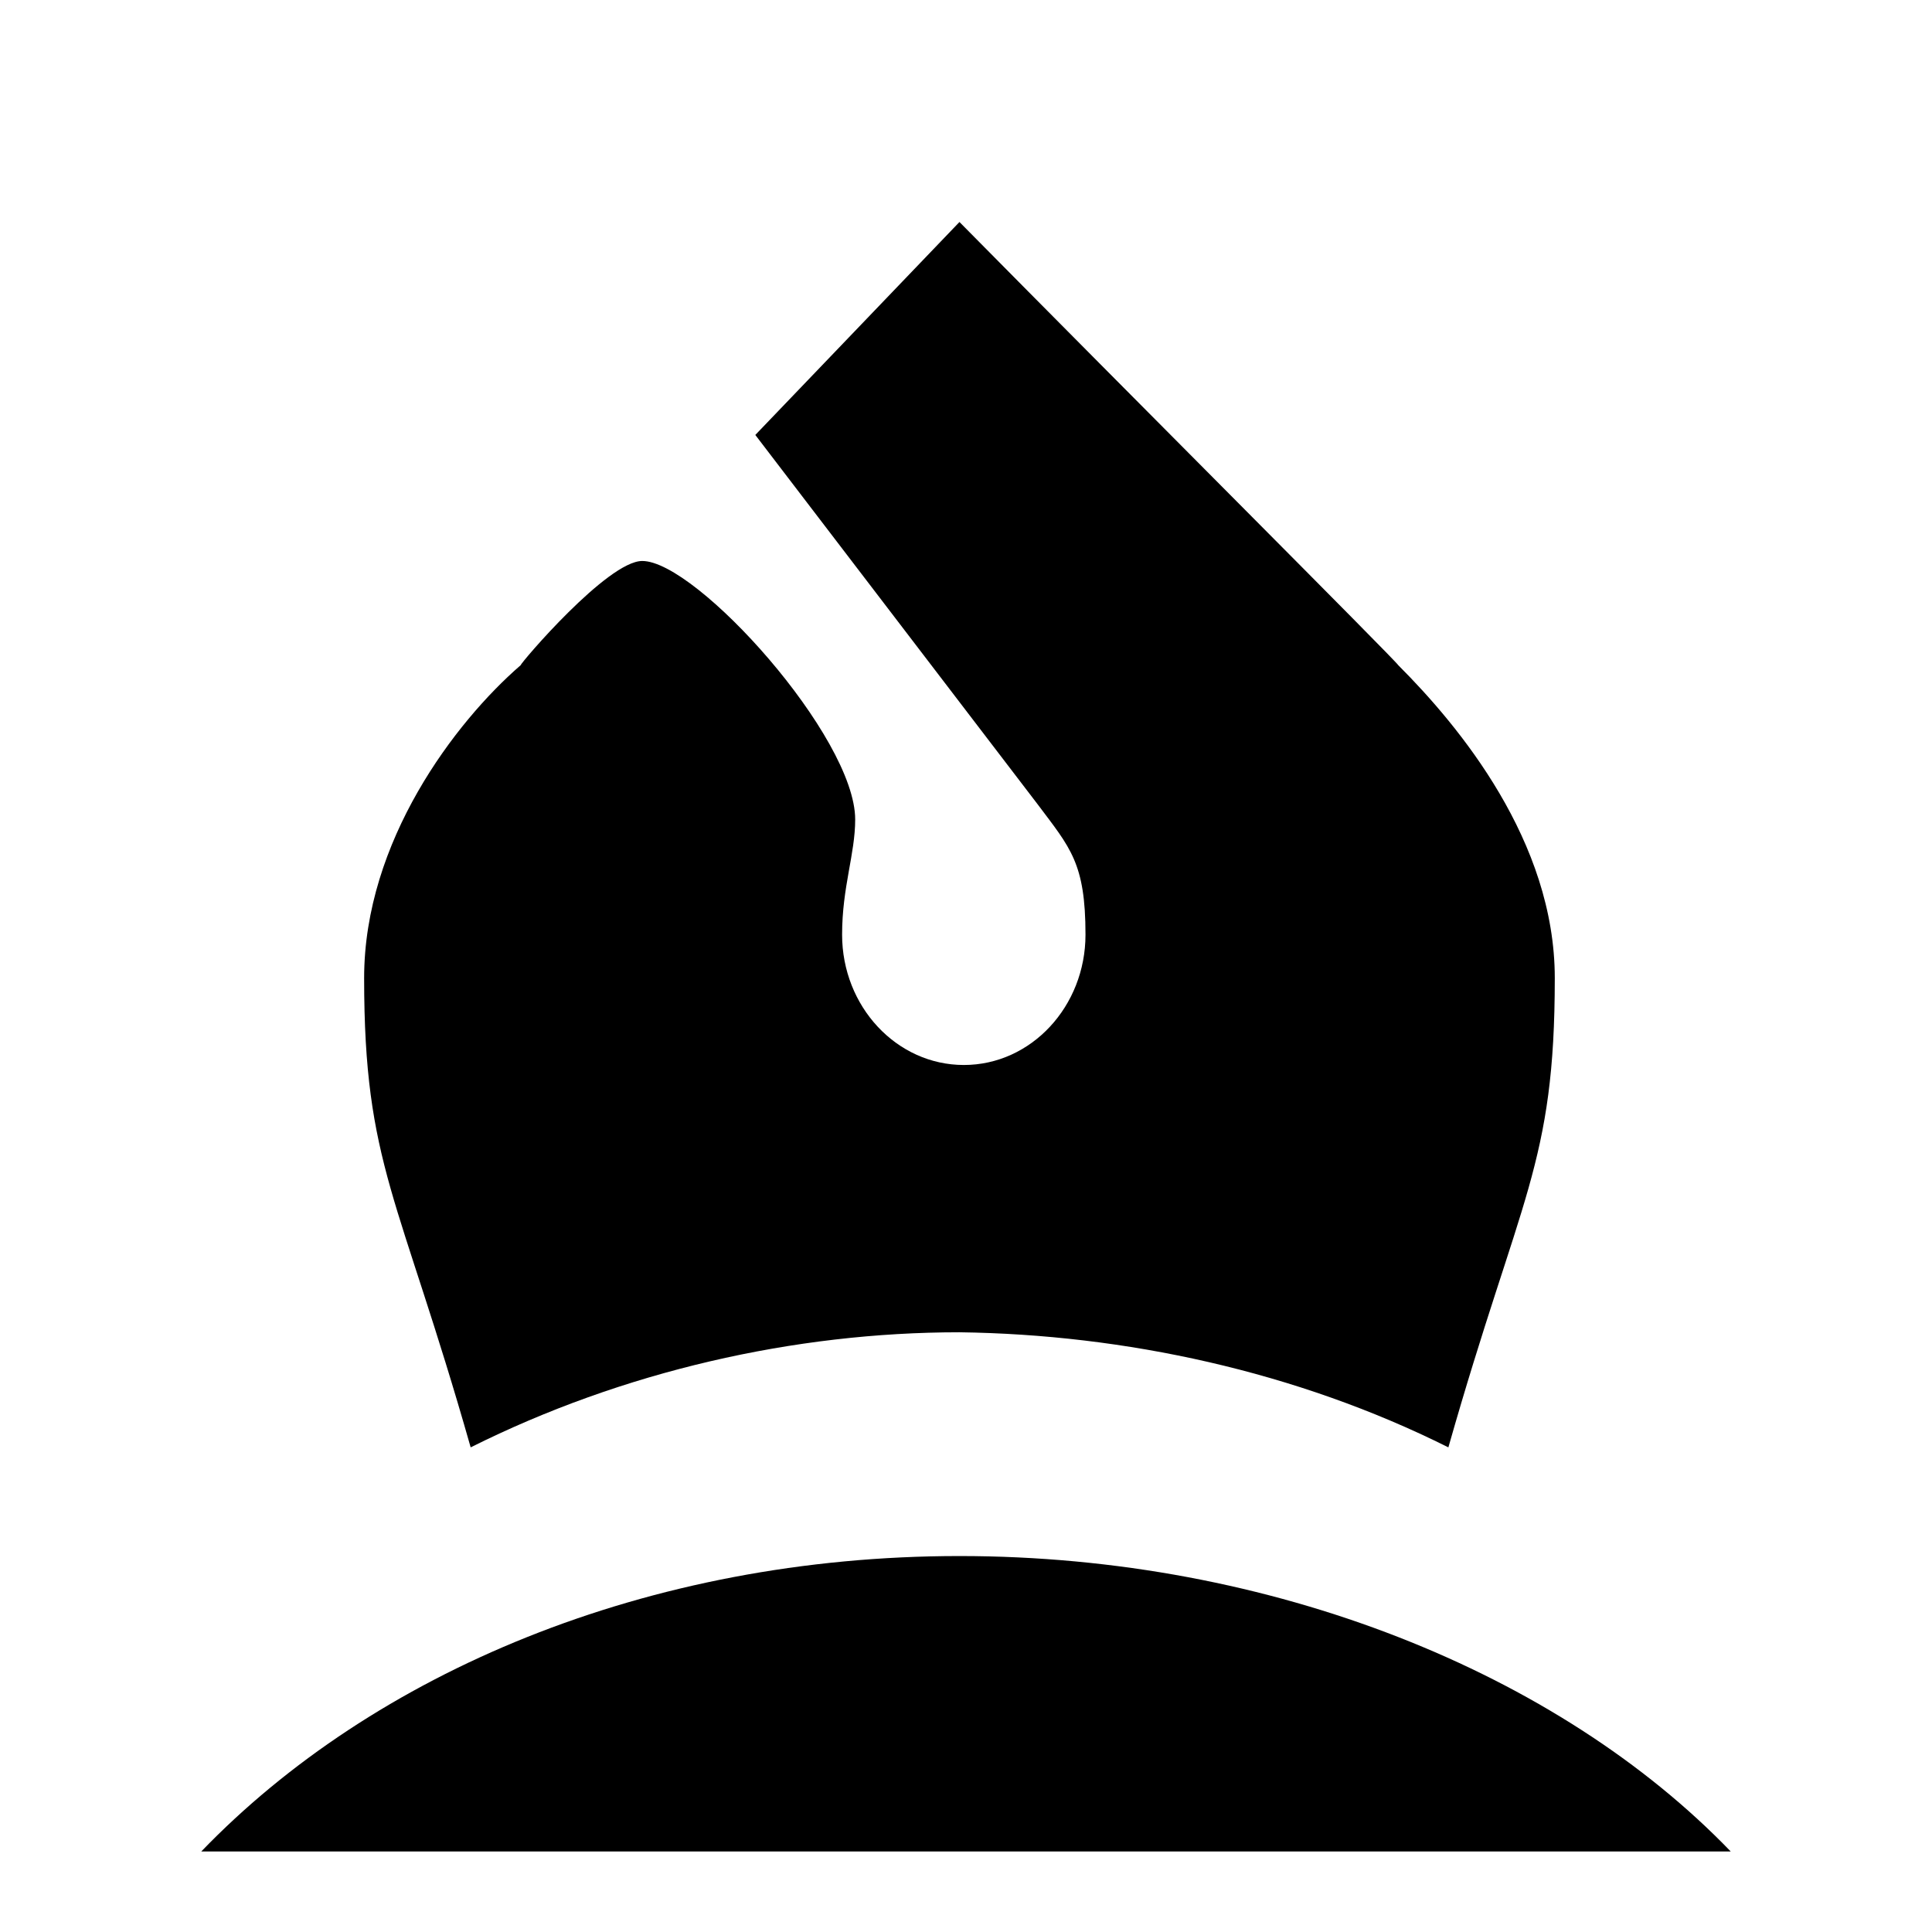
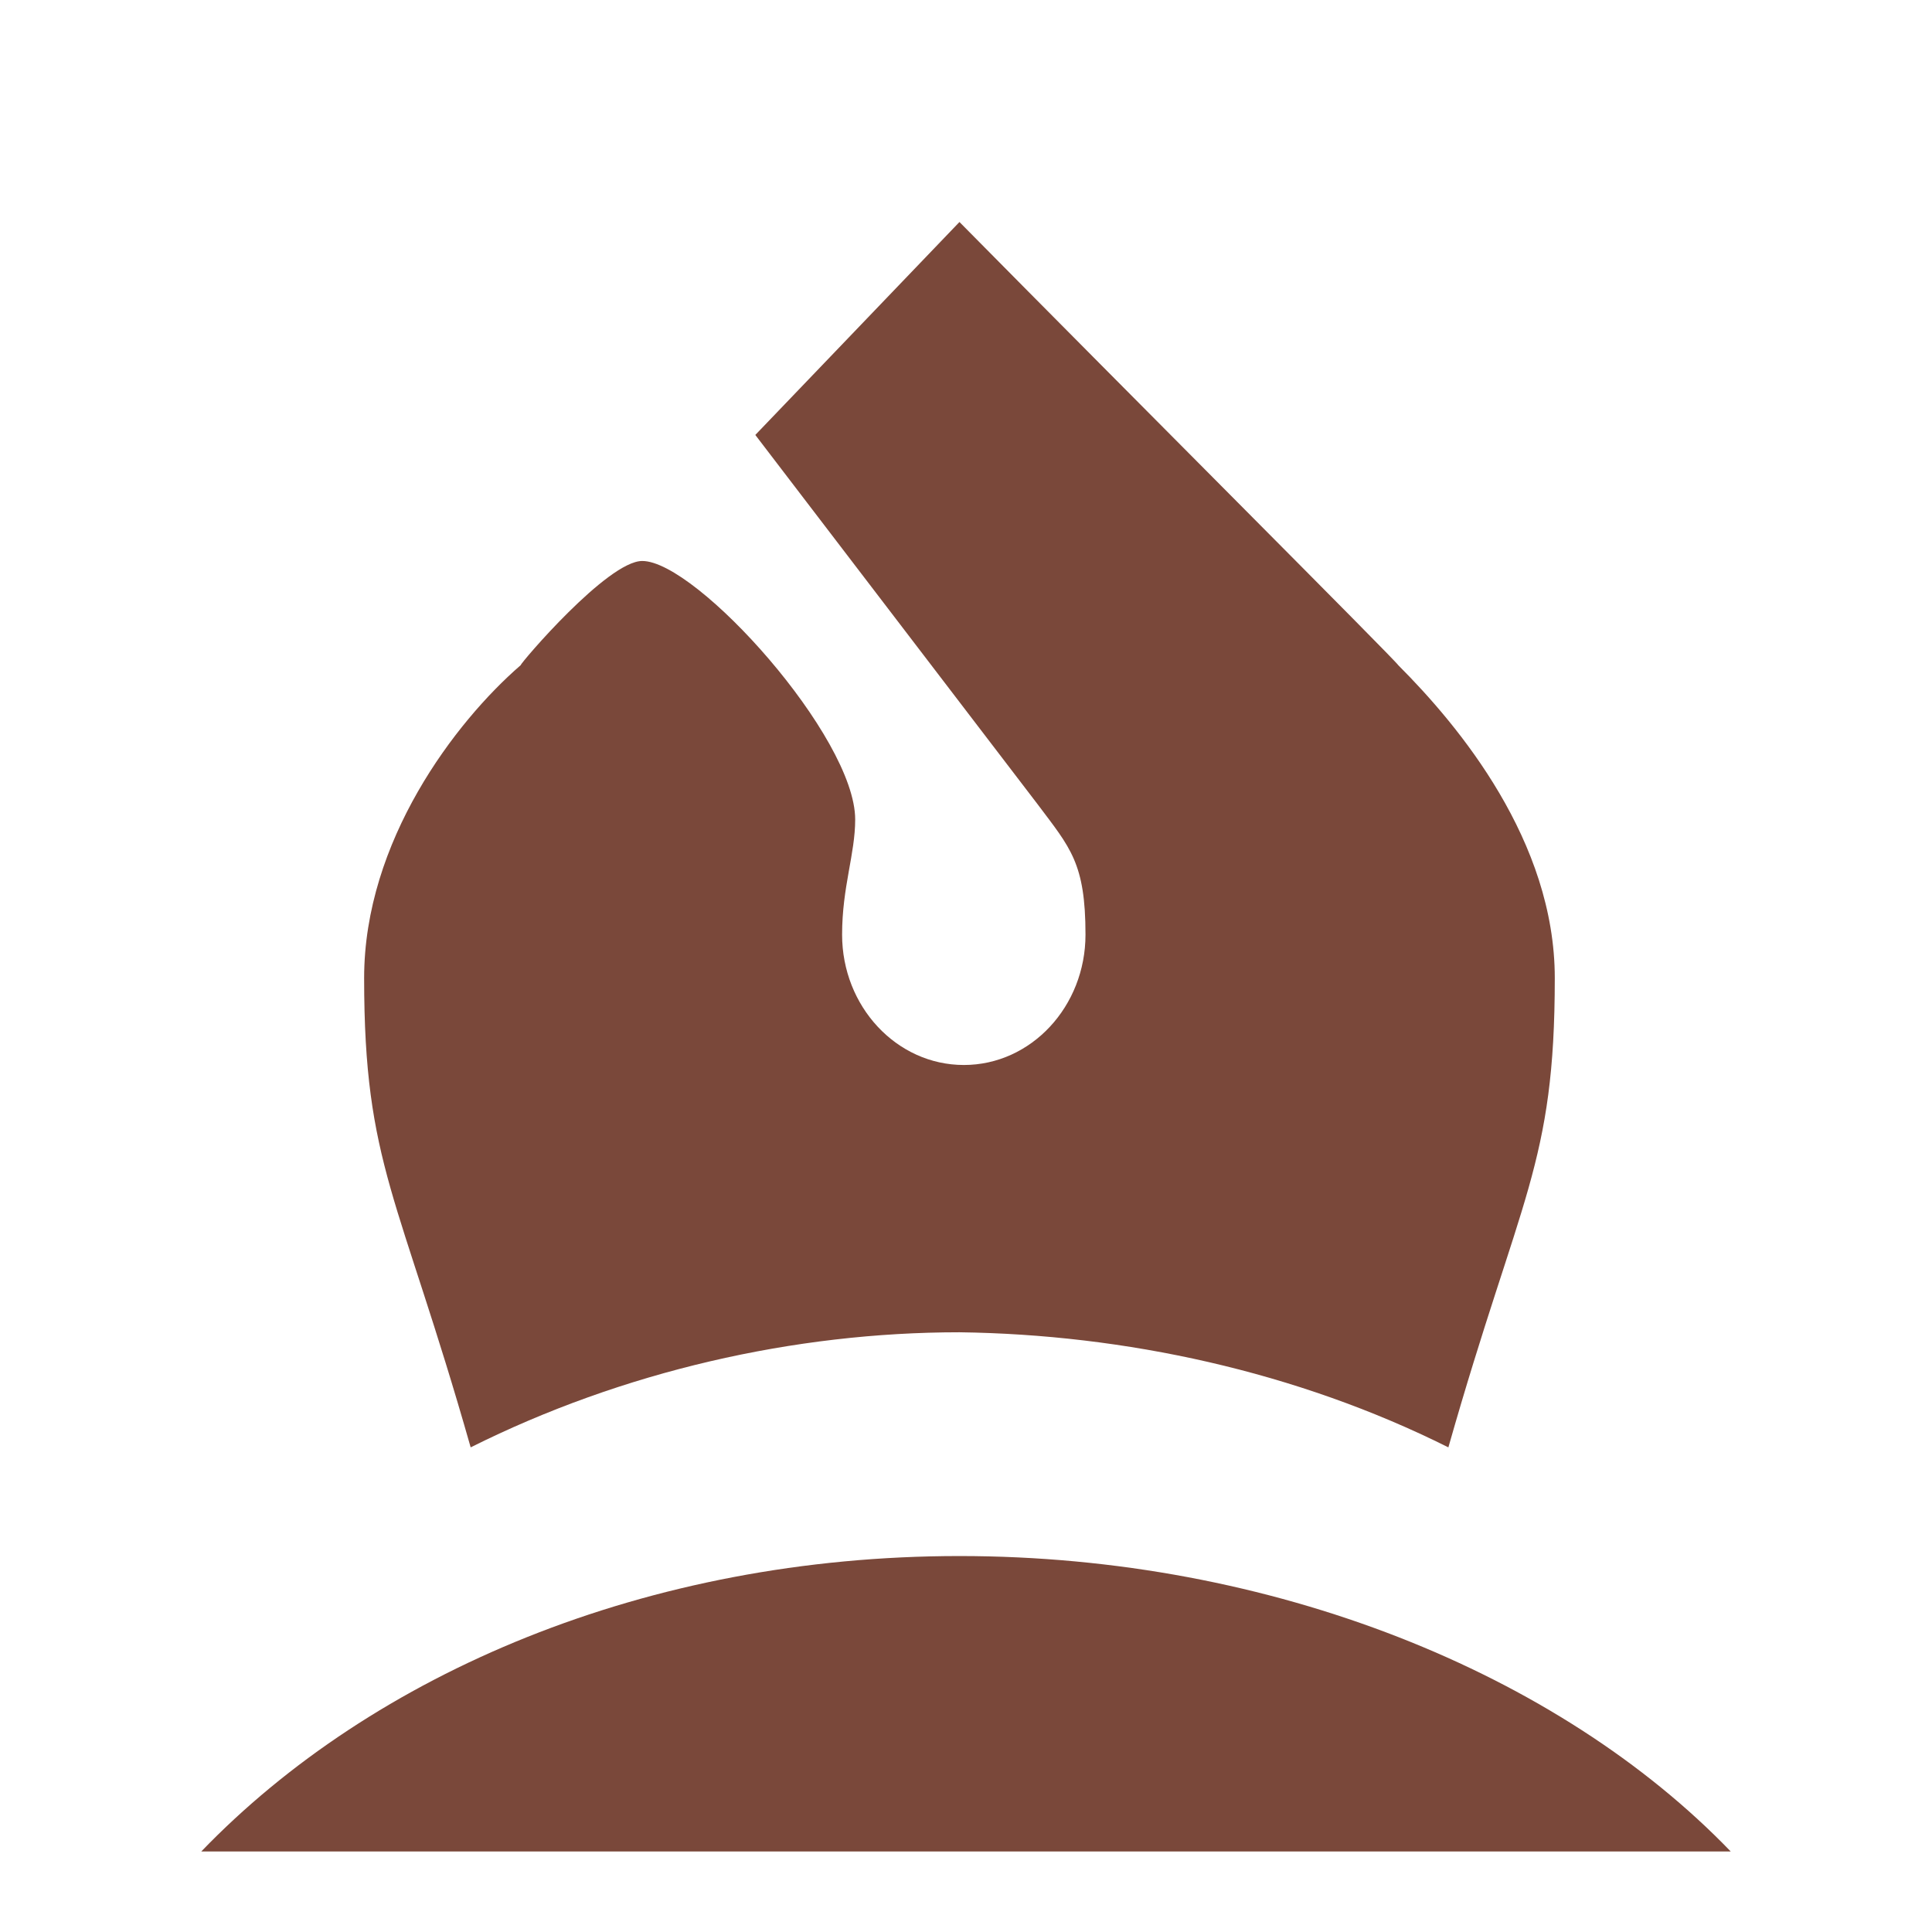
<svg xmlns="http://www.w3.org/2000/svg" version="1.1" width="480" height="480" id="svg2985">
  <defs id="defs2987" />
  <g id="layer1">
-     <path d="m 238.375,55.156 -50.719,52.906 70.156,91.781 c 8.097,10.795 11.875,14.563 11.875,32.375 0,17.812 -13.486,32.375 -30.219,32.375 -16.733,0 -30.25,-14.563 -30.25,-32.375 0,-11.875 3.25,-19.989 3.25,-28.625 0,-20.511 -39.412,-64.219 -52.906,-64.219 -8.636,0 -30.219,25.366 -30.219,25.906 -16.193,14.034 -38.875,43.713 -38.875,77.719 0,46.42 8.656,53.98 26.469,116.594 C 154.722,340.702 197.352,331 238.375,331 c 41.023,0.54 83.685,9.702 121.469,28.594 17.812,-62.614 26.438,-70.173 26.438,-116.594 0,-34.006 -23.761,-62.605 -38.875,-77.719 C 346.866,164.202 281.017,98.338 238.375,55.156 z m 0,331.438 C 160.648,386.594 92.642,415.739 50,460 l 380,0 C 387.358,415.739 316.102,386.594 238.375,386.594 z" id="text3456" style="font-size:539.773px;font-style:normal;font-variant:normal;font-weight:bold;font-stretch:normal;text-align:start;line-height:125%;letter-spacing:0px;word-spacing:0px;writing-mode:lr-tb;text-anchor:start;fill:#000000;fill-opacity:1;stroke:none;font-family:chess;-inkscape-font-specification:chess Bold" />
+     <path d="m 238.375,55.156 -50.719,52.906 70.156,91.781 c 8.097,10.795 11.875,14.563 11.875,32.375 0,17.812 -13.486,32.375 -30.219,32.375 -16.733,0 -30.25,-14.563 -30.25,-32.375 0,-11.875 3.25,-19.989 3.25,-28.625 0,-20.511 -39.412,-64.219 -52.906,-64.219 -8.636,0 -30.219,25.366 -30.219,25.906 -16.193,14.034 -38.875,43.713 -38.875,77.719 0,46.42 8.656,53.98 26.469,116.594 C 154.722,340.702 197.352,331 238.375,331 c 41.023,0.54 83.685,9.702 121.469,28.594 17.812,-62.614 26.438,-70.173 26.438,-116.594 0,-34.006 -23.761,-62.605 -38.875,-77.719 C 346.866,164.202 281.017,98.338 238.375,55.156 z m 0,331.438 C 160.648,386.594 92.642,415.739 50,460 l 380,0 C 387.358,415.739 316.102,386.594 238.375,386.594 z" id="text3456" style="font-size:539.773px;font-style:normal;font-variant:normal;font-weight:bold;font-stretch:normal;text-align:start;line-height:125%;letter-spacing:0px;word-spacing:0px;writing-mode:lr-tb;text-anchor:start;fill:#7A483A;fill-opacity:1;stroke:none;font-family:chess;-inkscape-font-specification:chess Bold" />
  </g>
</svg>
